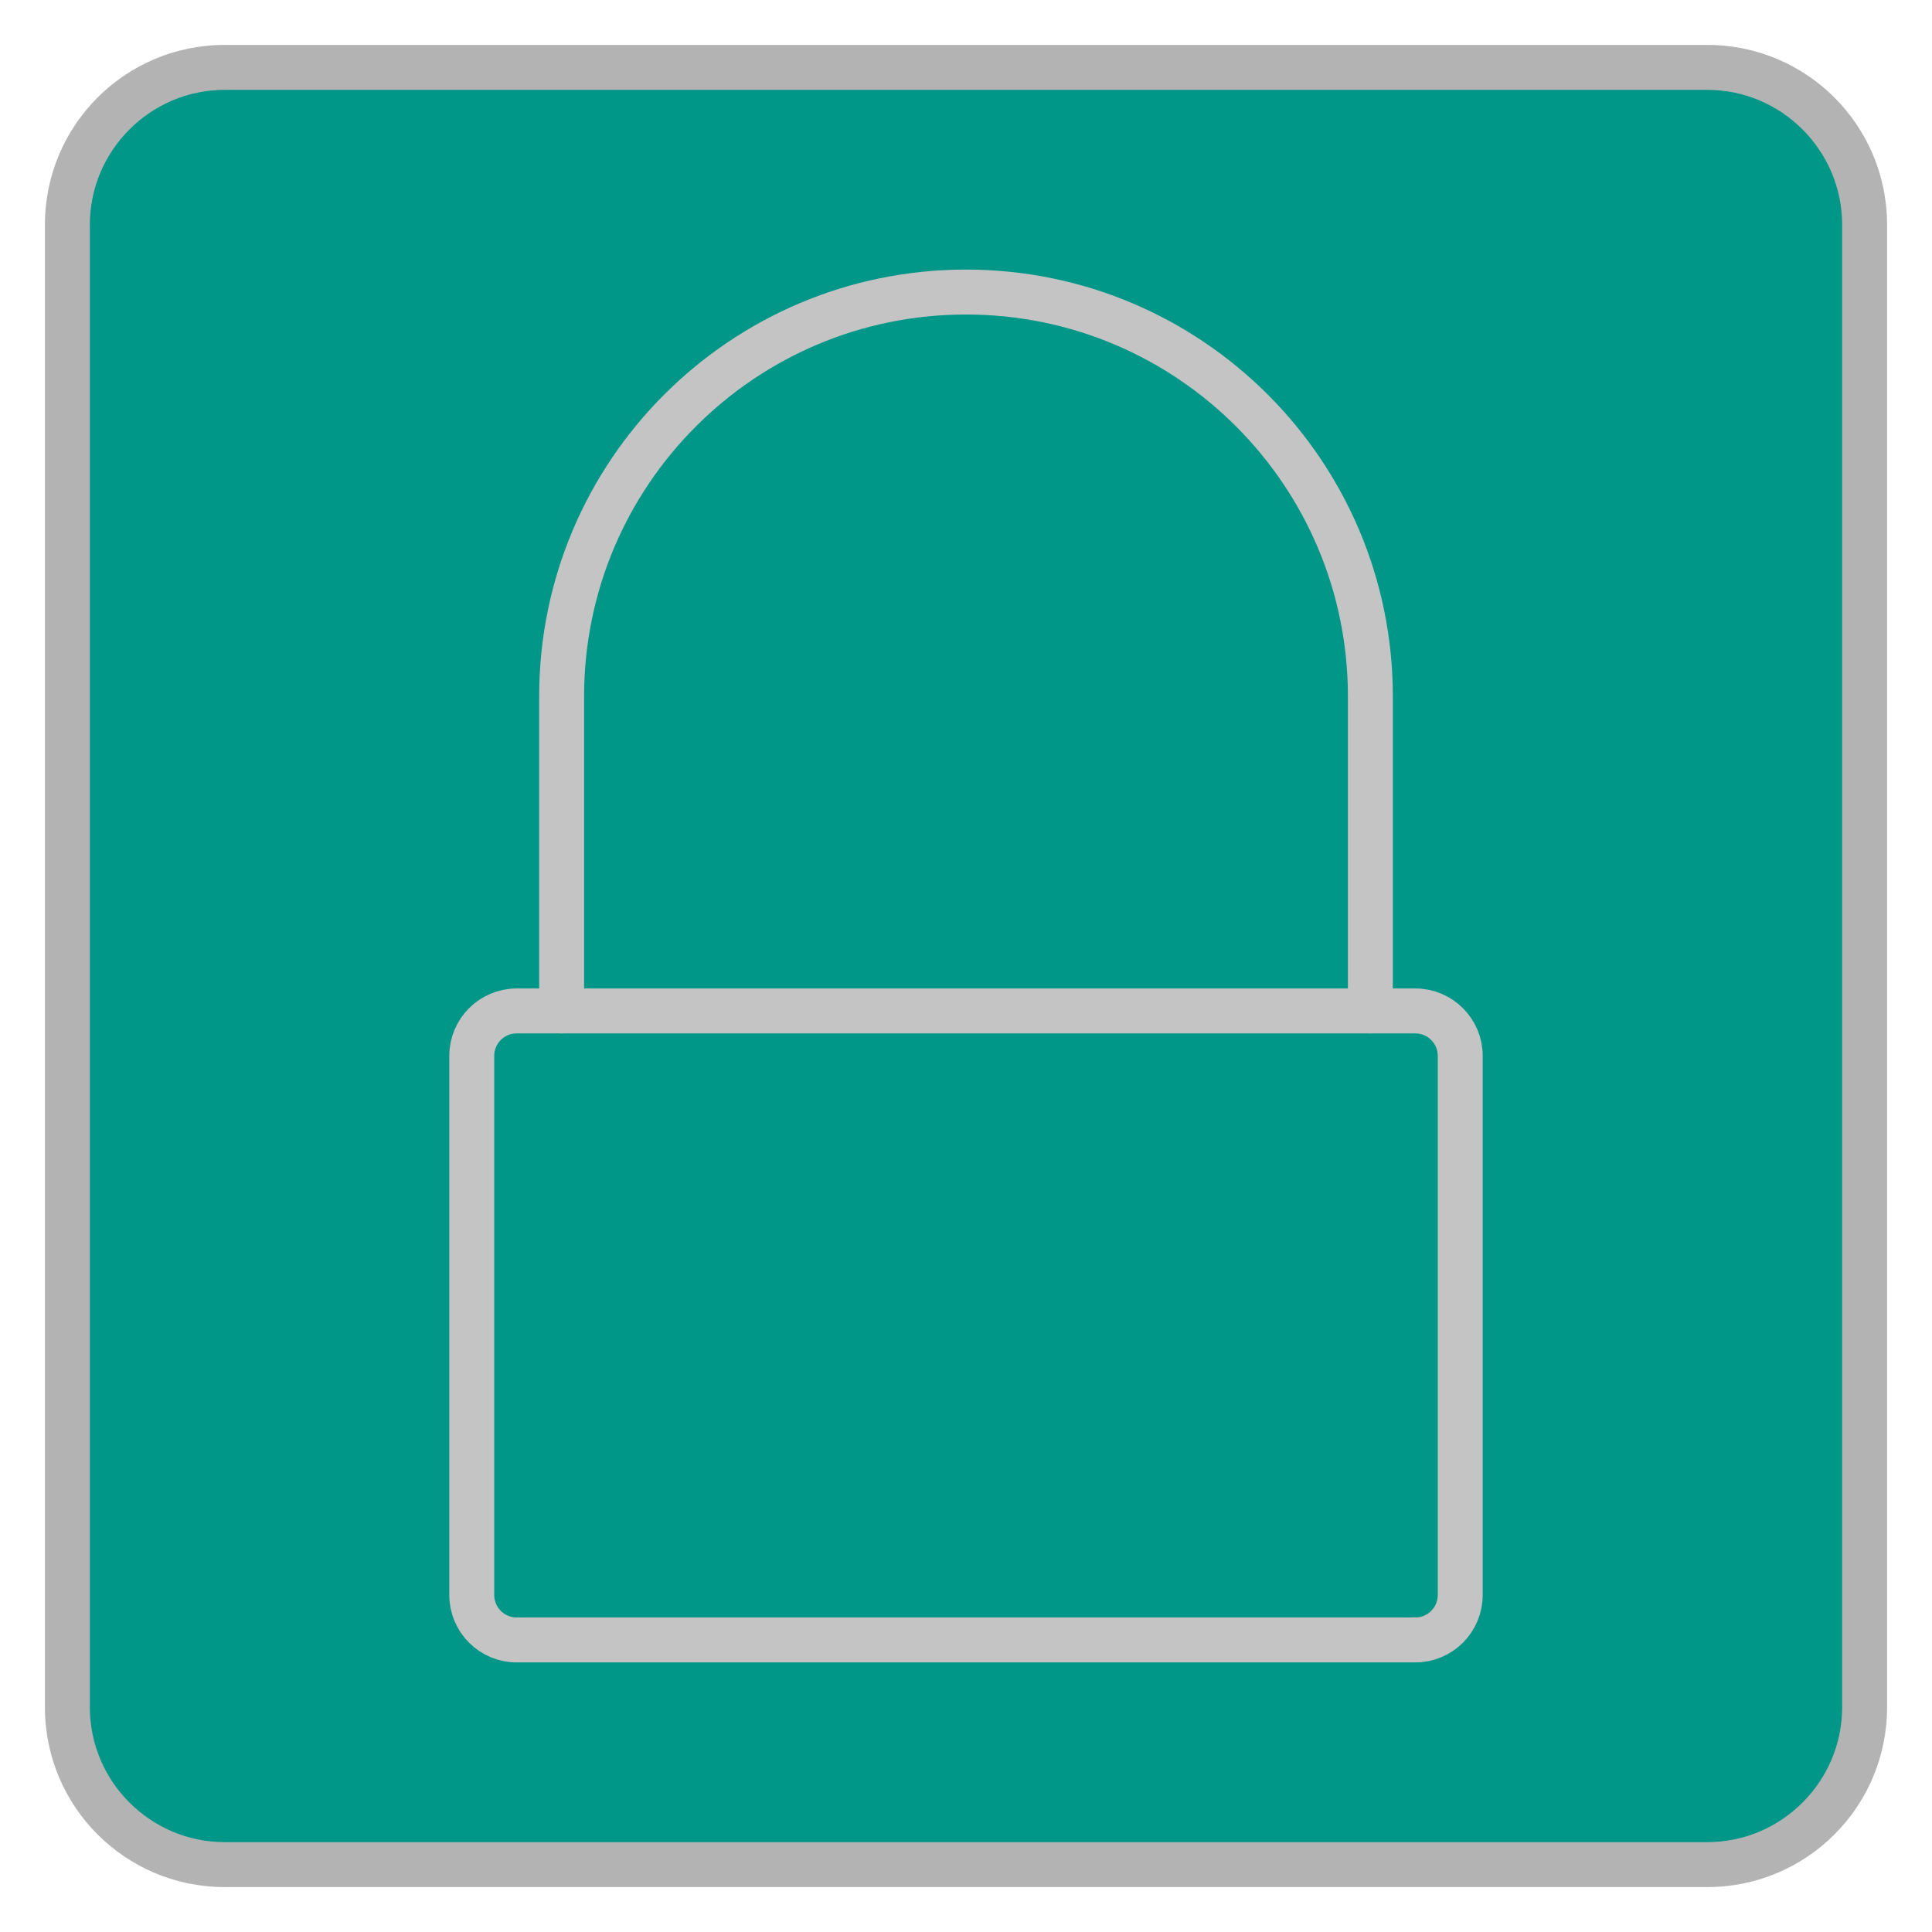
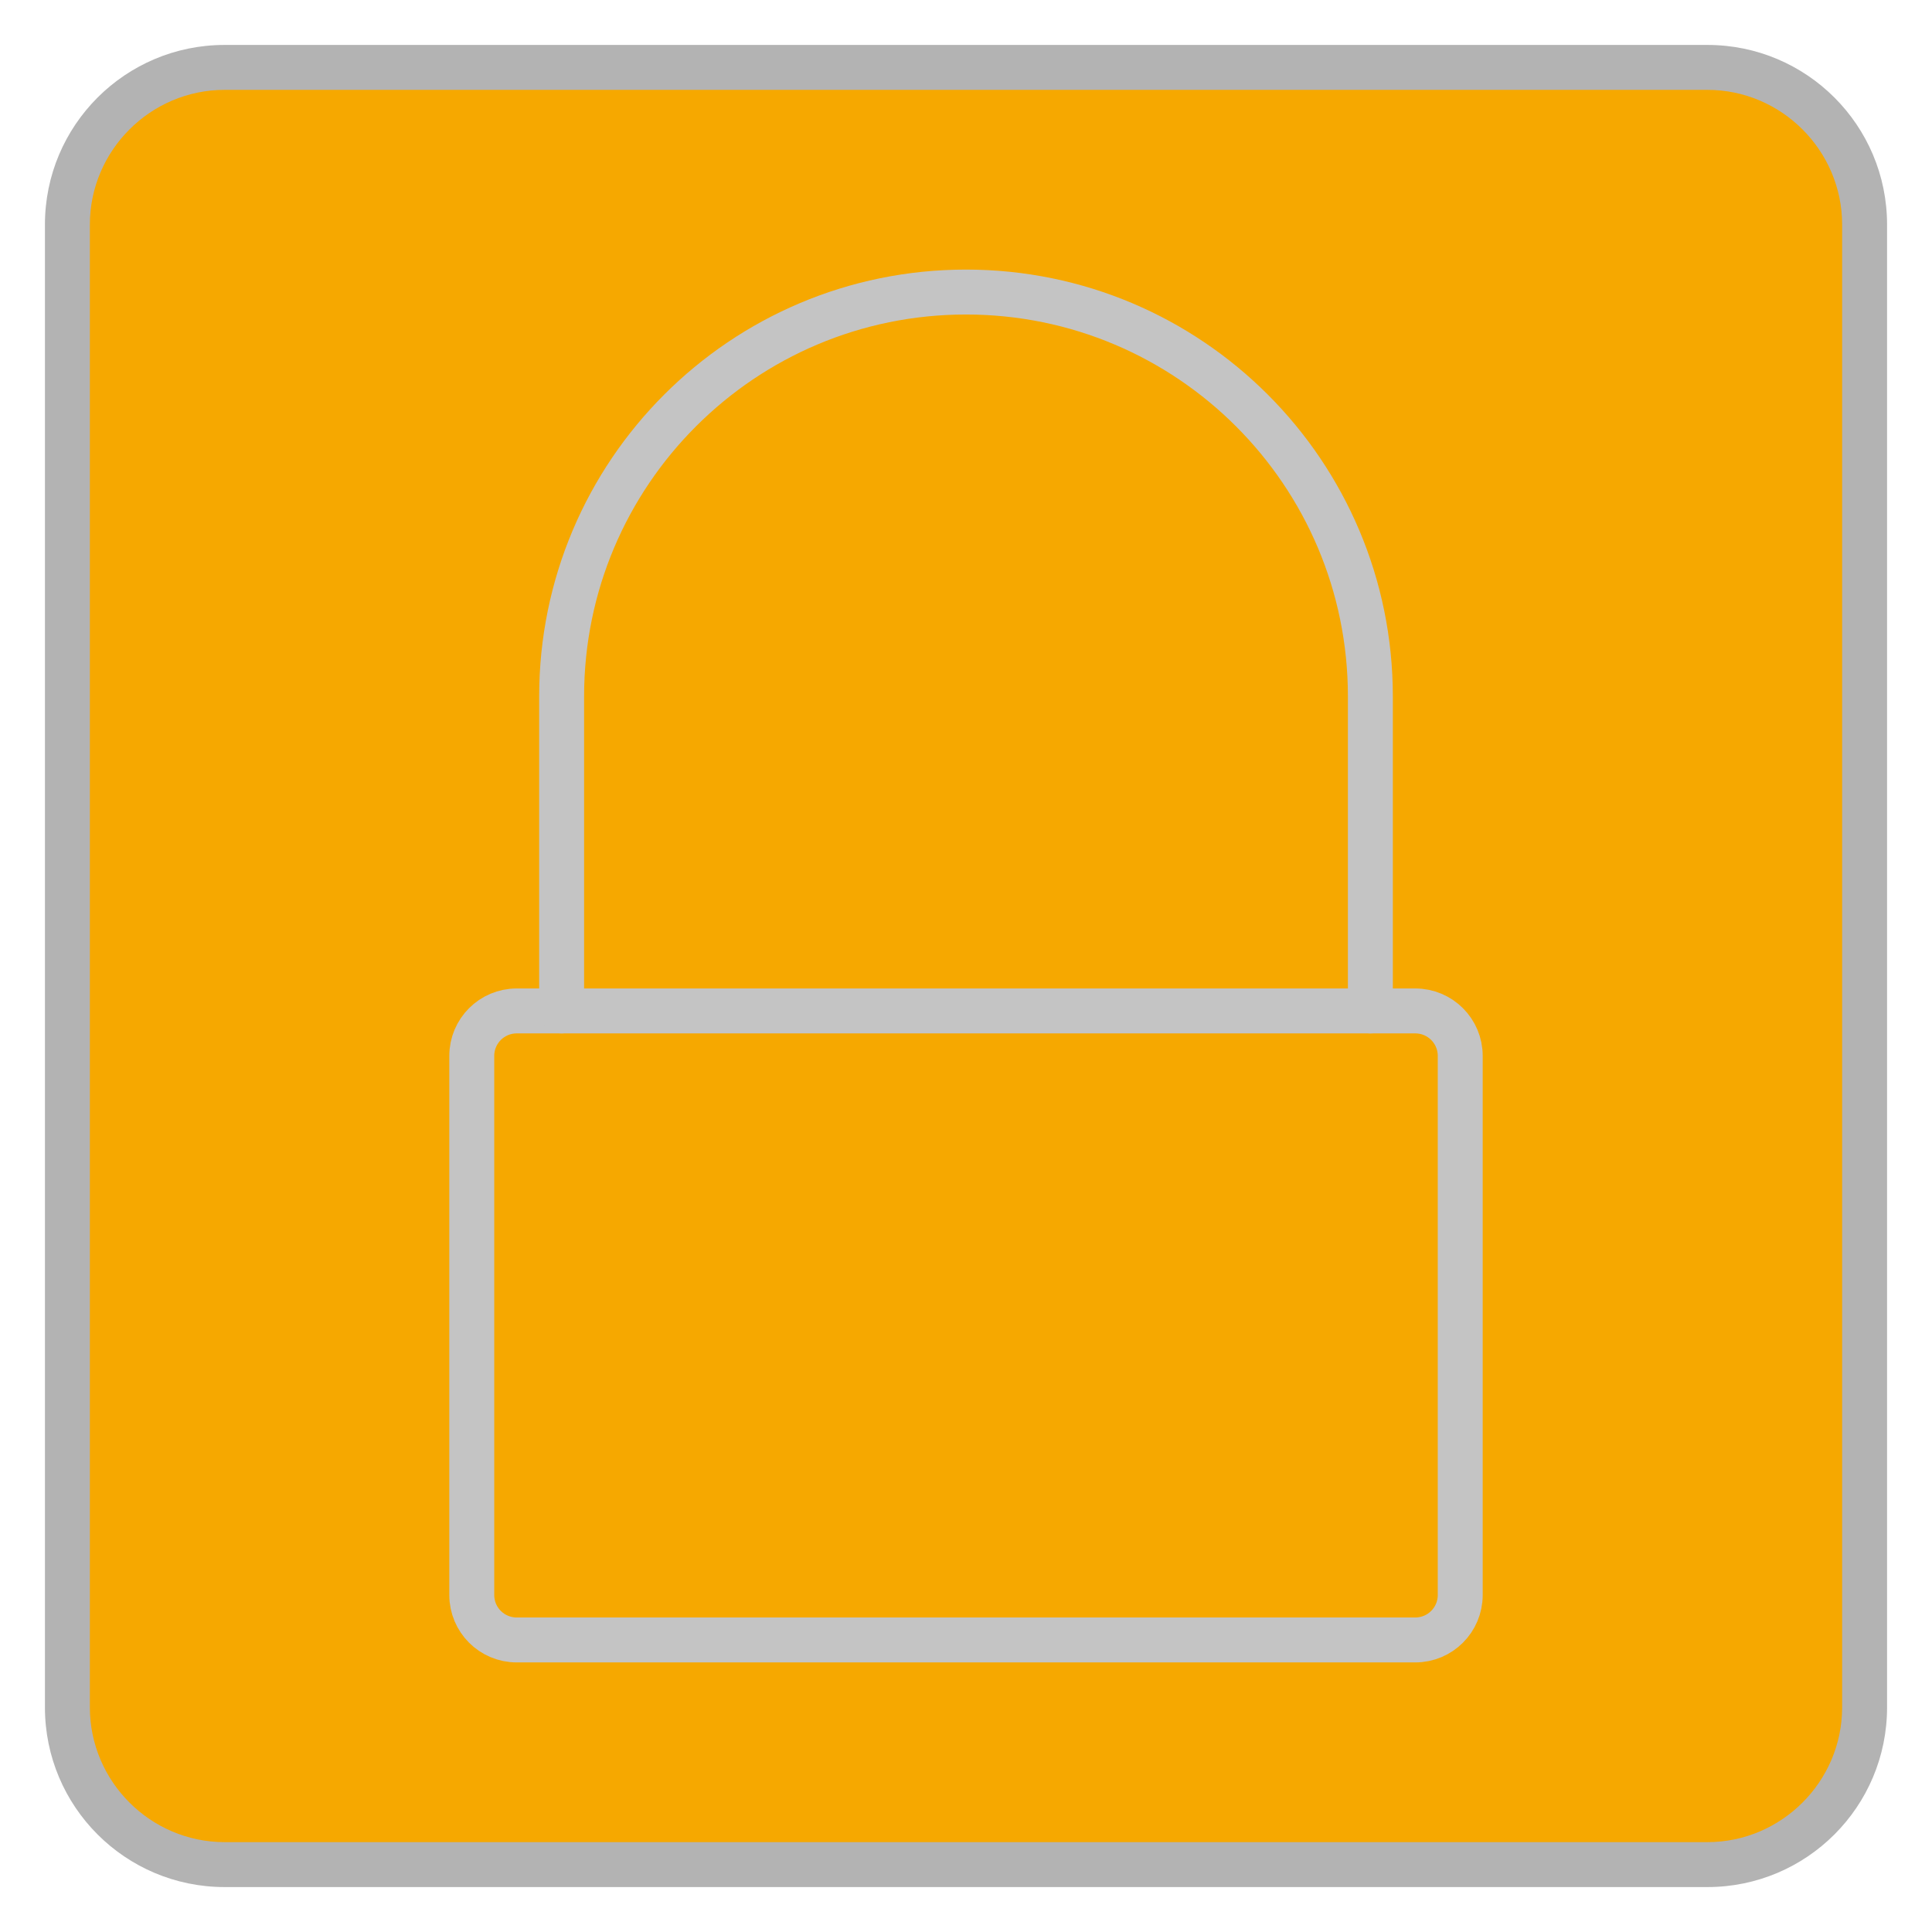
<svg xmlns="http://www.w3.org/2000/svg" id="a" width="43" height="43" viewBox="0 0 43 43">
-   <rect x="1.5" y="1.5" width="40" height="40" rx="3.5" ry="3.5" style="fill:#009688;" />
+   <rect x="1.5" y="1.5" width="40" height="40" rx="3.5" ry="3.5" style="fill:#F6A800;" />
  <path d="M38,2c1.65,0,3,1.35,3,3v33c0,1.65-1.35,3-3,3H5c-1.65,0-3-1.35-3-3V5c0-1.65,1.35-3,3-3h33M38,1H5C2.79,1,1,2.79,1,5v33c0,2.21,1.79,4,4,4h33c2.21,0,4-1.79,4-4V5c0-2.21-1.79-4-4-4h0Z" style="fill:#b3b3b3;" />
  <rect x="10.5" y="22.5" width="22" height="14" rx="1" ry="1" style="fill:none; stroke:#c4c4c4; stroke-linecap:round; stroke-linejoin:round;" />
  <path d="M30.5,22.5v-7c0-4.97-4.03-9-9-9s-9,4.03-9,9v7" style="fill:none; stroke:#c4c4c4; stroke-linecap:round; stroke-linejoin:round;" />
</svg>
